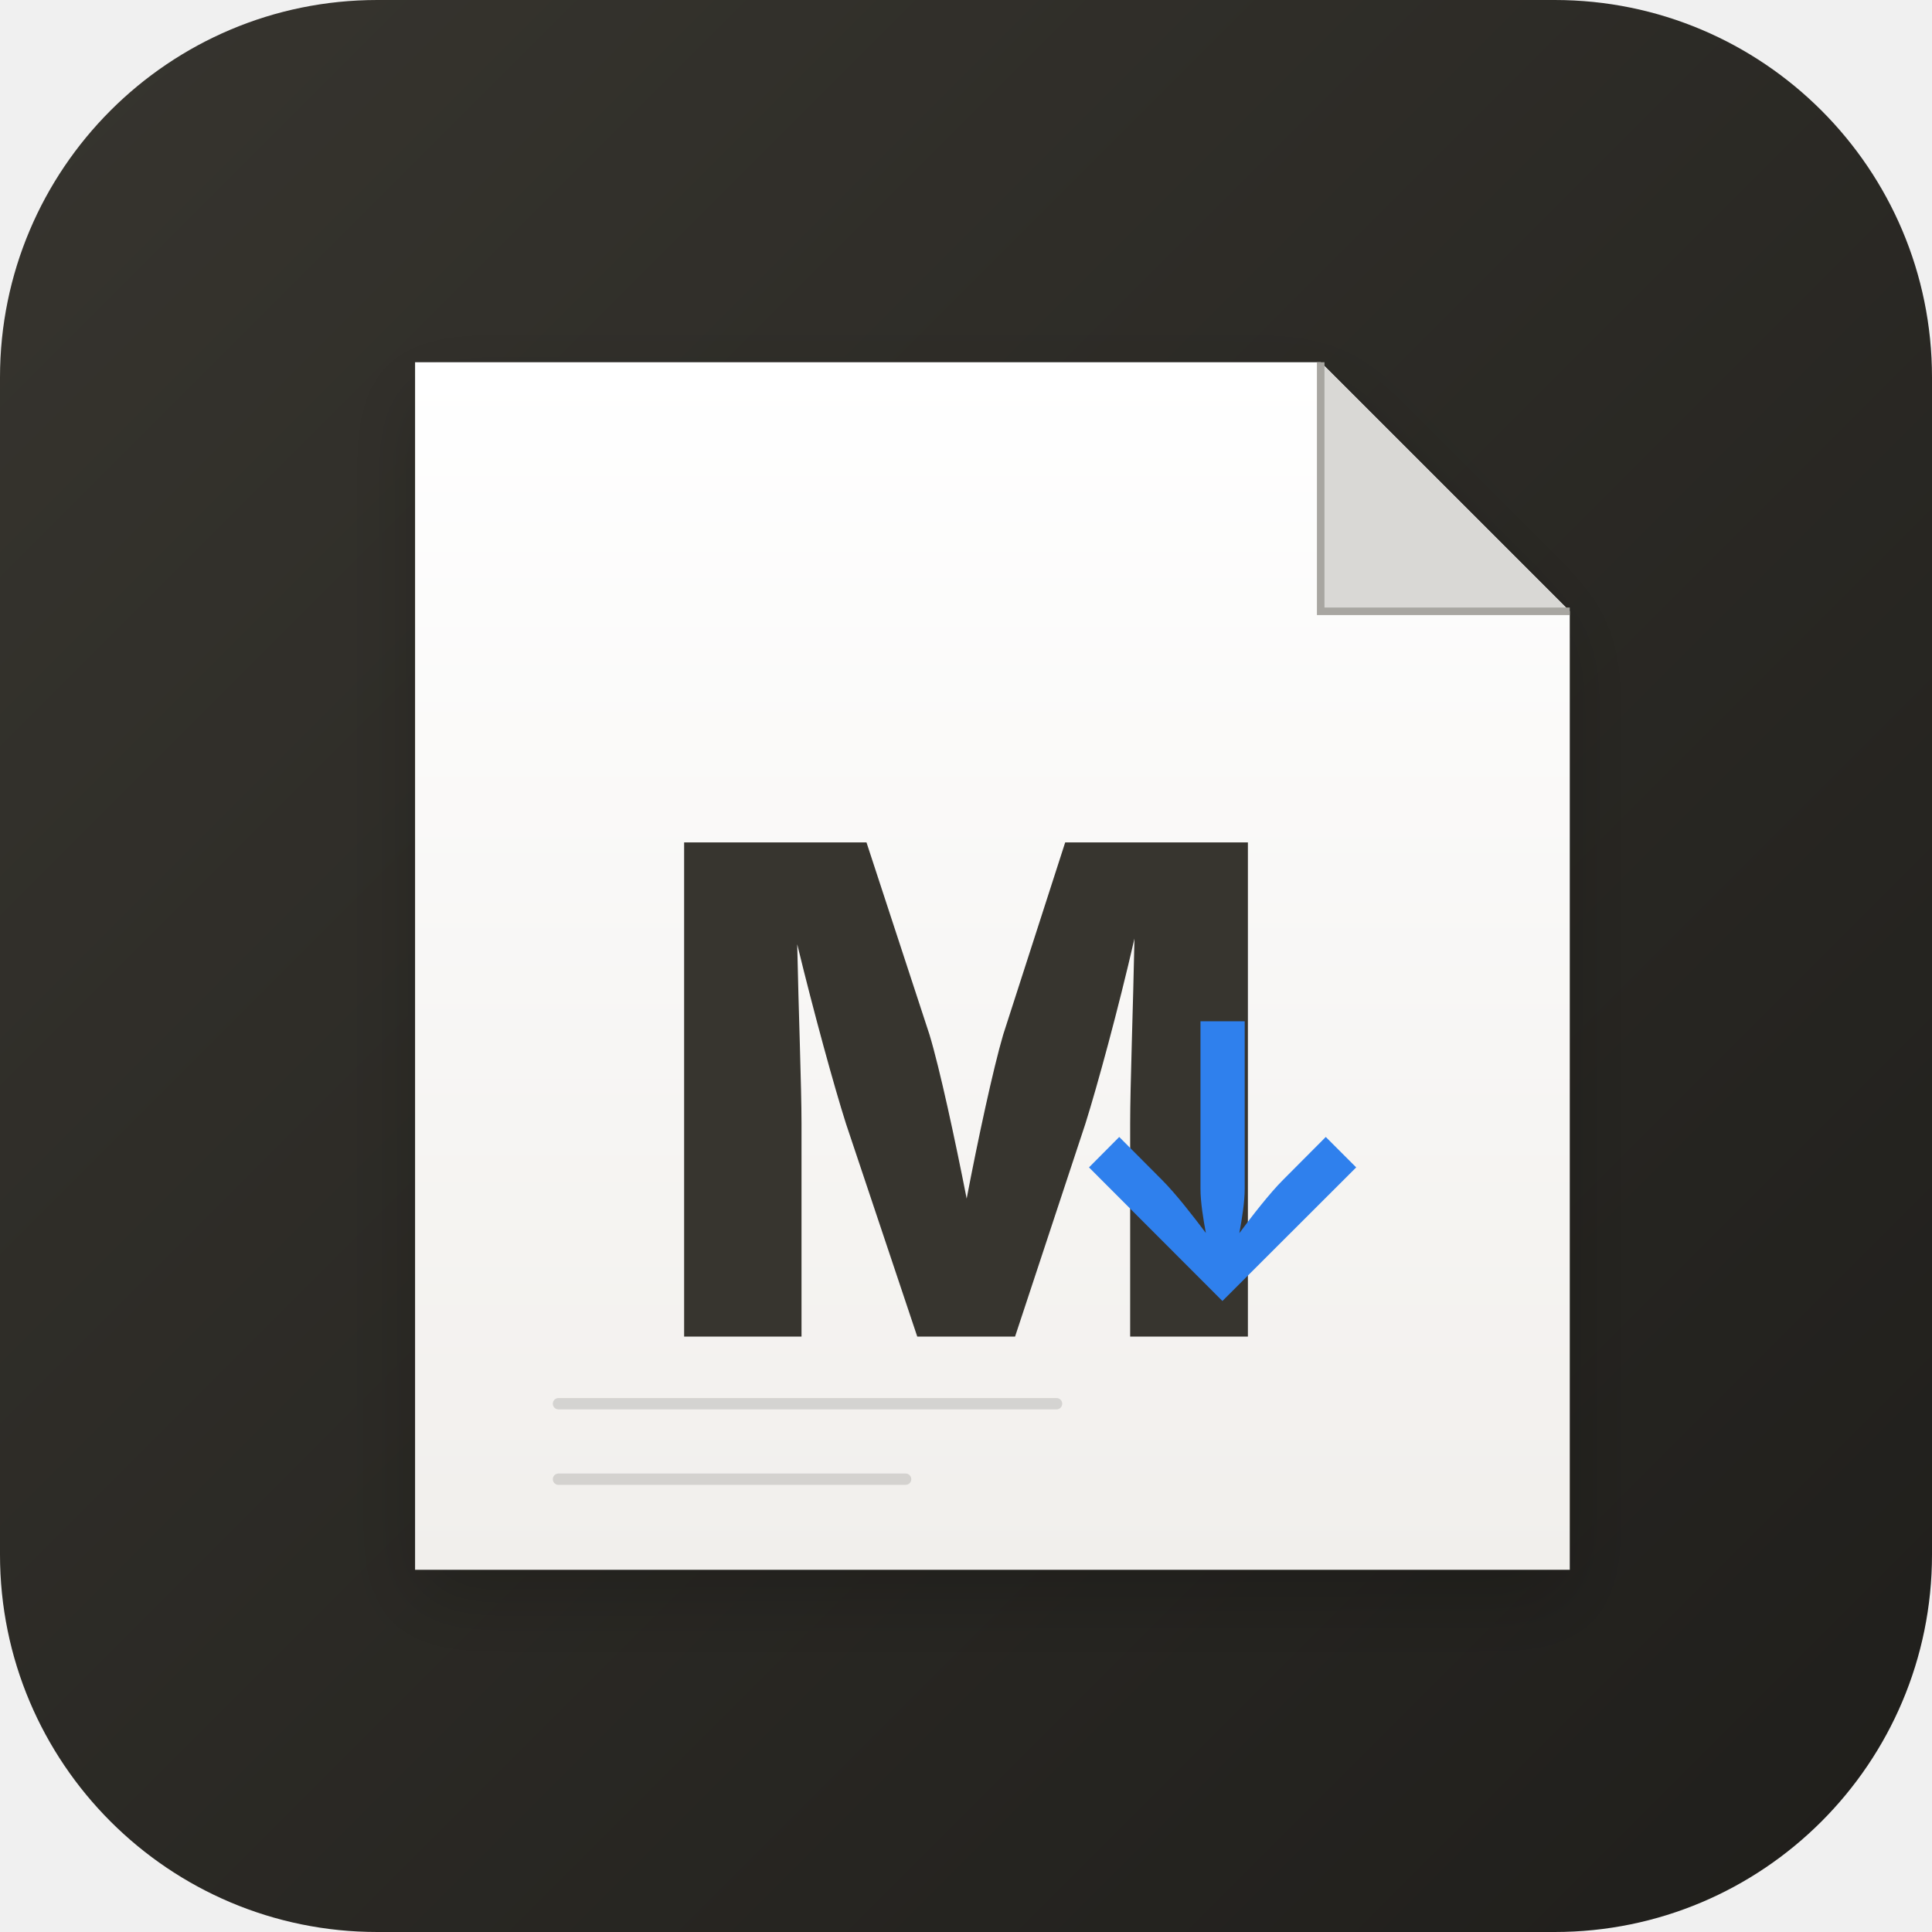
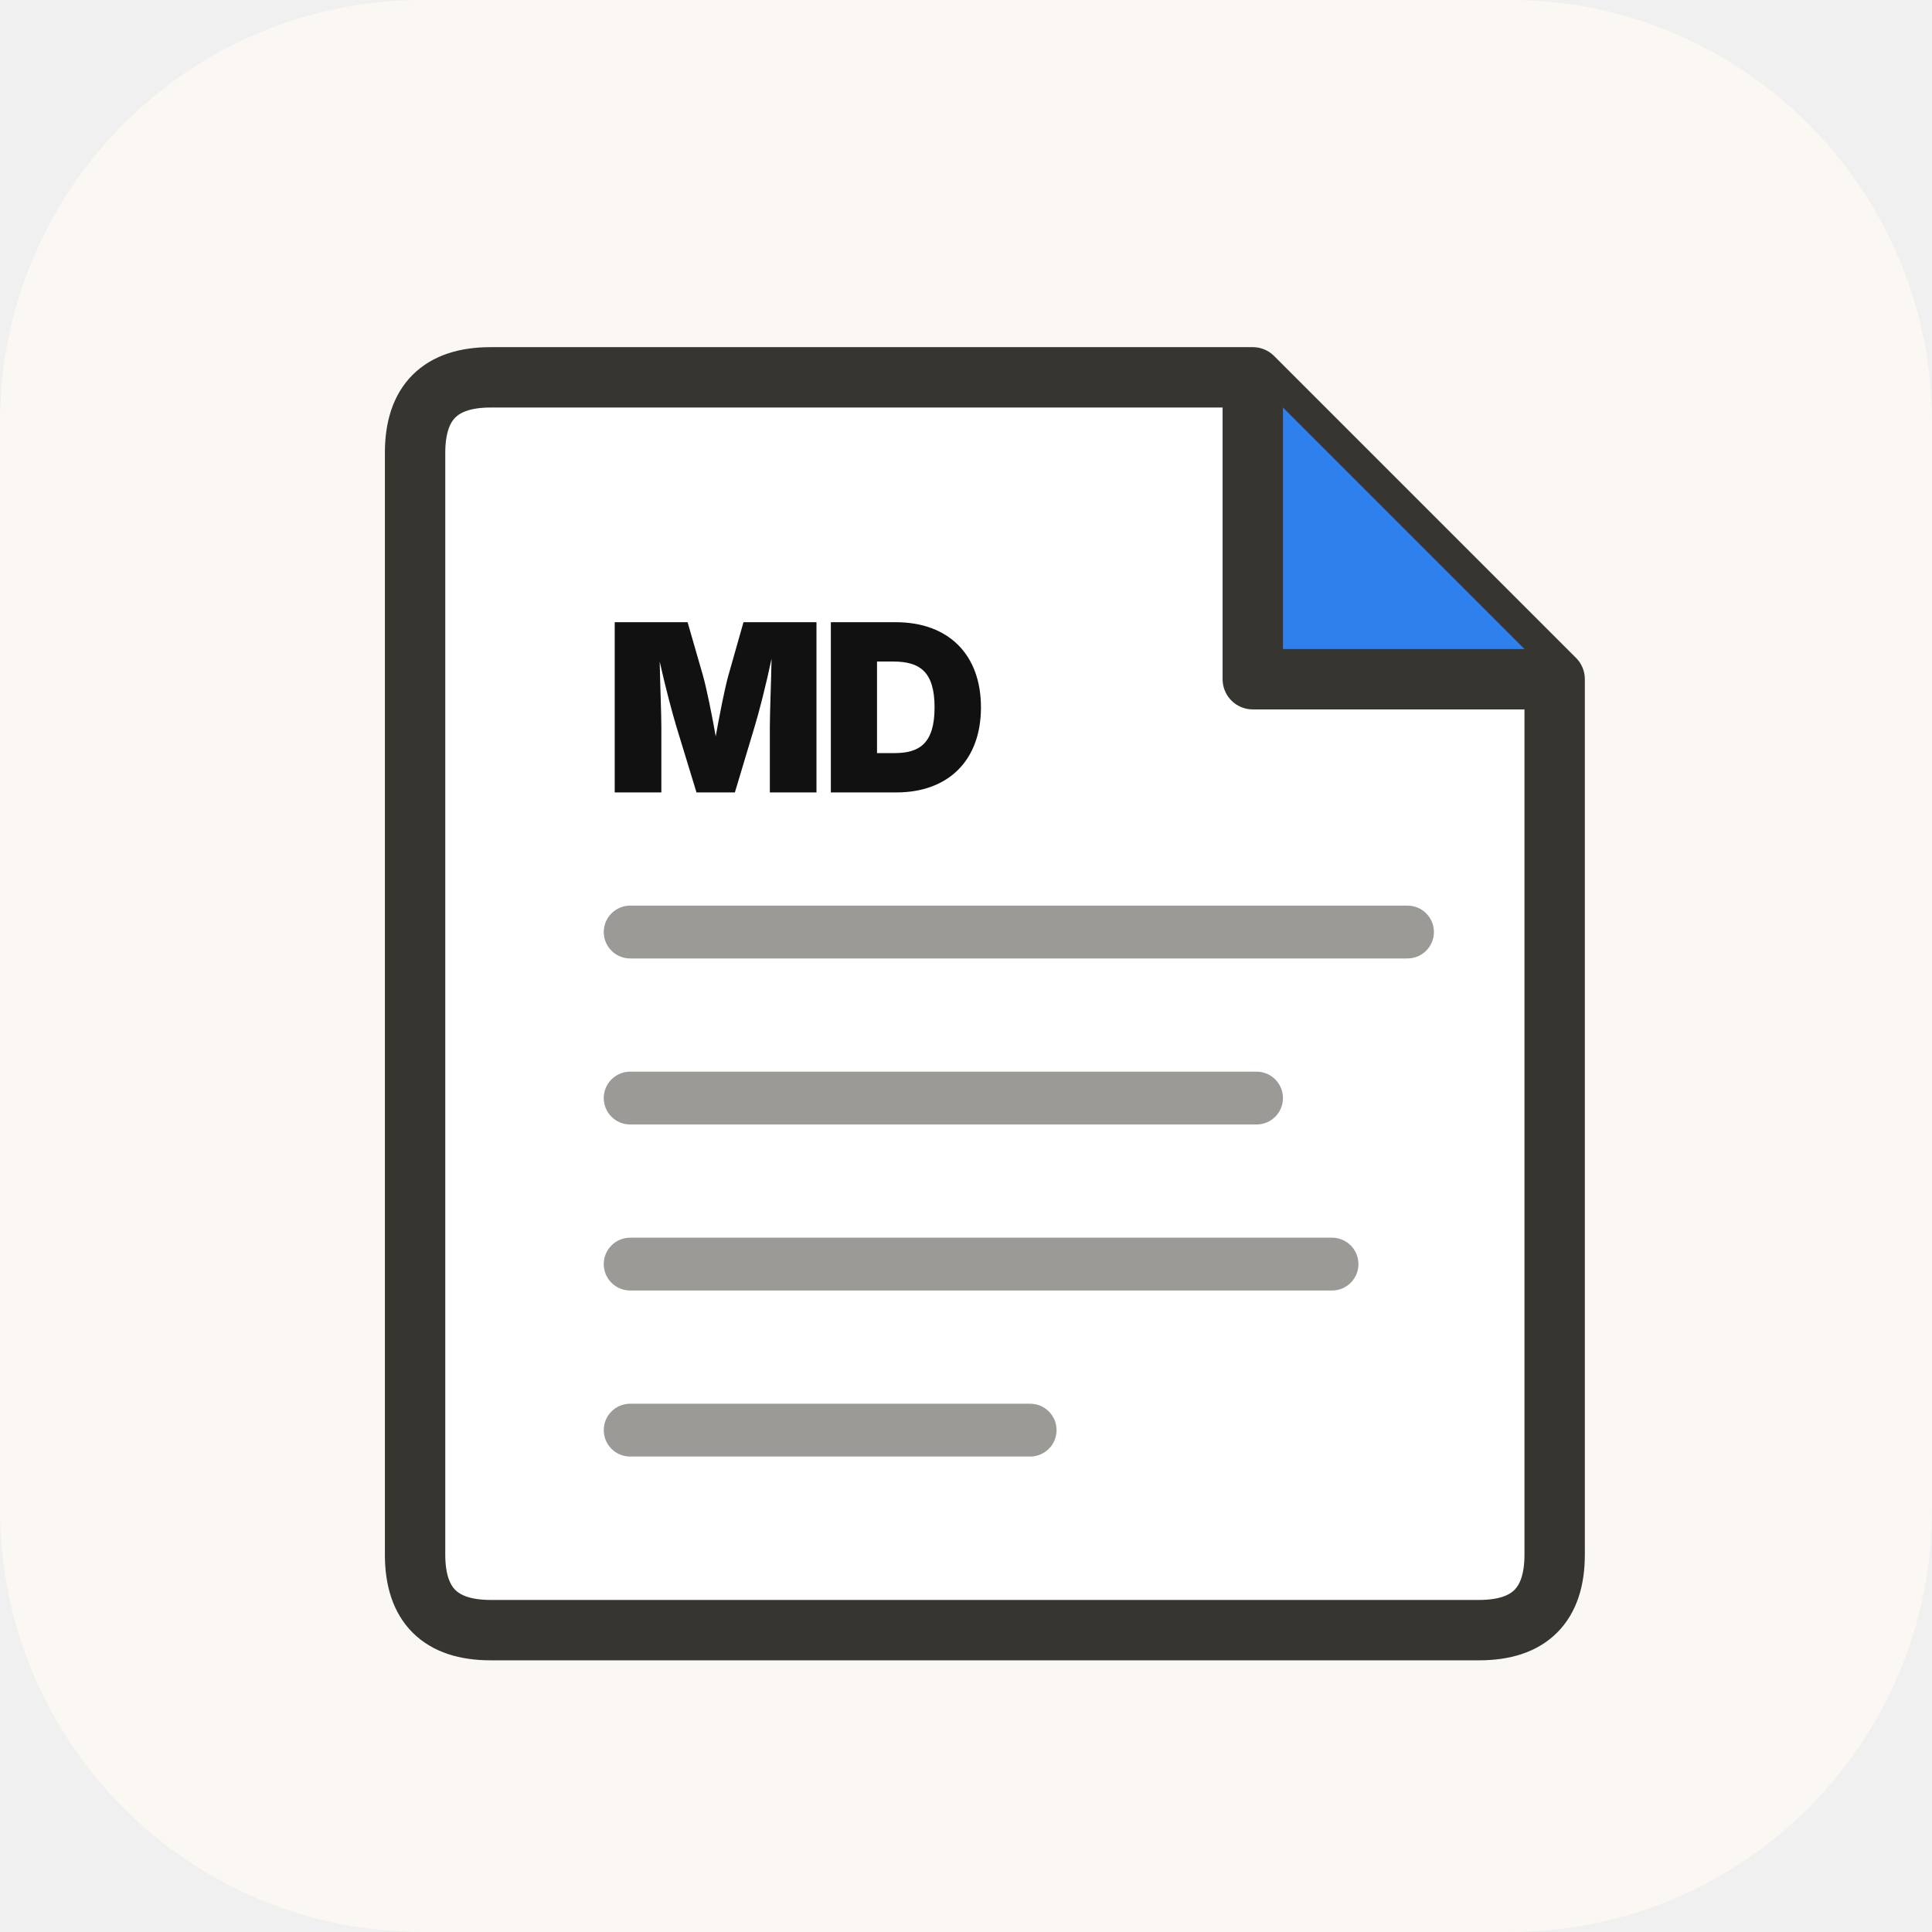
<svg xmlns="http://www.w3.org/2000/svg" viewBox="0 0 512 512" width="512" height="512">
-   <defs>
-     <linearGradient id="paperGrad" x1="0" y1="0" x2="0" y2="1">
-       <stop offset="0%" stop-color="#FFFFFF" />
-       <stop offset="100%" stop-color="#F1EFEC" />
-     </linearGradient>
-     <linearGradient id="bgGrad" x1="0" y1="0" x2="1" y2="1">
-       <stop offset="0%" stop-color="#37352F" />
-       <stop offset="100%" stop-color="#1F1E1B" />
-     </linearGradient>
-     <filter id="paperShadow" x="-20%" y="-20%" width="140%" height="140%">
-       <feDropShadow dx="0" dy="8" stdDeviation="10" flood-color="#000" flood-opacity="0.18" />
-     </filter>
-   </defs>
-   <rect width="512" height="512" rx="100" ry="100" fill="url(#bgGrad)" />
-   <g filter="url(#paperShadow)">
-     <path d="M 110 96              L 350 96              L 416 162              L 416 416              L 110 416 Z" fill="url(#paperGrad)" />
-     <path d="M 350 96 L 350 162 L 416 162 Z" fill="#D9D8D5" />
-     <path d="M 350 96 L 350 162 L 416 162" fill="none" stroke="#A8A6A1" stroke-width="2" />
-   </g>
-   <g transform="translate(256 286)">
-     <text x="0" y="0" font-family="-apple-system, 'Segoe UI', Inter, sans-serif" font-size="180" font-weight="800" fill="#37352F" text-anchor="middle" dominant-baseline="middle" letter-spacing="-6">M</text>
-     <text x="68" y="20" font-family="-apple-system, 'Segoe UI', Inter, sans-serif" font-size="100" font-weight="700" fill="#2F80ED" text-anchor="middle" dominant-baseline="middle">↓</text>
-   </g>
-   <g stroke="#9B9A97" stroke-width="3" stroke-linecap="round" opacity="0.35">
-     <line x1="148" y1="372" x2="280" y2="372" />
-     <line x1="148" y1="392" x2="240" y2="392" />
-   </g>
+   <rect width="512" height="512" rx="112" ry="112" fill="#FBF8F3" />
+   <path d="M 130 100 L 332 100 L 412 180 L 412 412 Q 412 432 392 432 L 130 432 Q 110 432 110 412 L 110 120 Q 110 100 130 100 Z" fill="#FFFFFF" stroke="#37352F" stroke-width="16" stroke-linejoin="round" />
+   <path d="M 332 100 L 332 180 L 412 180" fill="#2F80ED" stroke="#37352F" stroke-width="16" stroke-linejoin="round" />
+   <text x="160" y="210" font-family="-apple-system, 'Segoe UI', Inter, system-ui, sans-serif" font-weight="900" font-size="62" fill="#111111" letter-spacing="-2">MD</text>
+   <rect x="160" y="240" width="220" height="14" rx="7" fill="#9B9A97" />
+   <rect x="160" y="284" width="180" height="14" rx="7" fill="#9B9A97" />
+   <rect x="160" y="328" width="200" height="14" rx="7" fill="#9B9A97" />
+   <rect x="160" y="372" width="120" height="14" rx="7" fill="#9B9A97" />
</svg>
